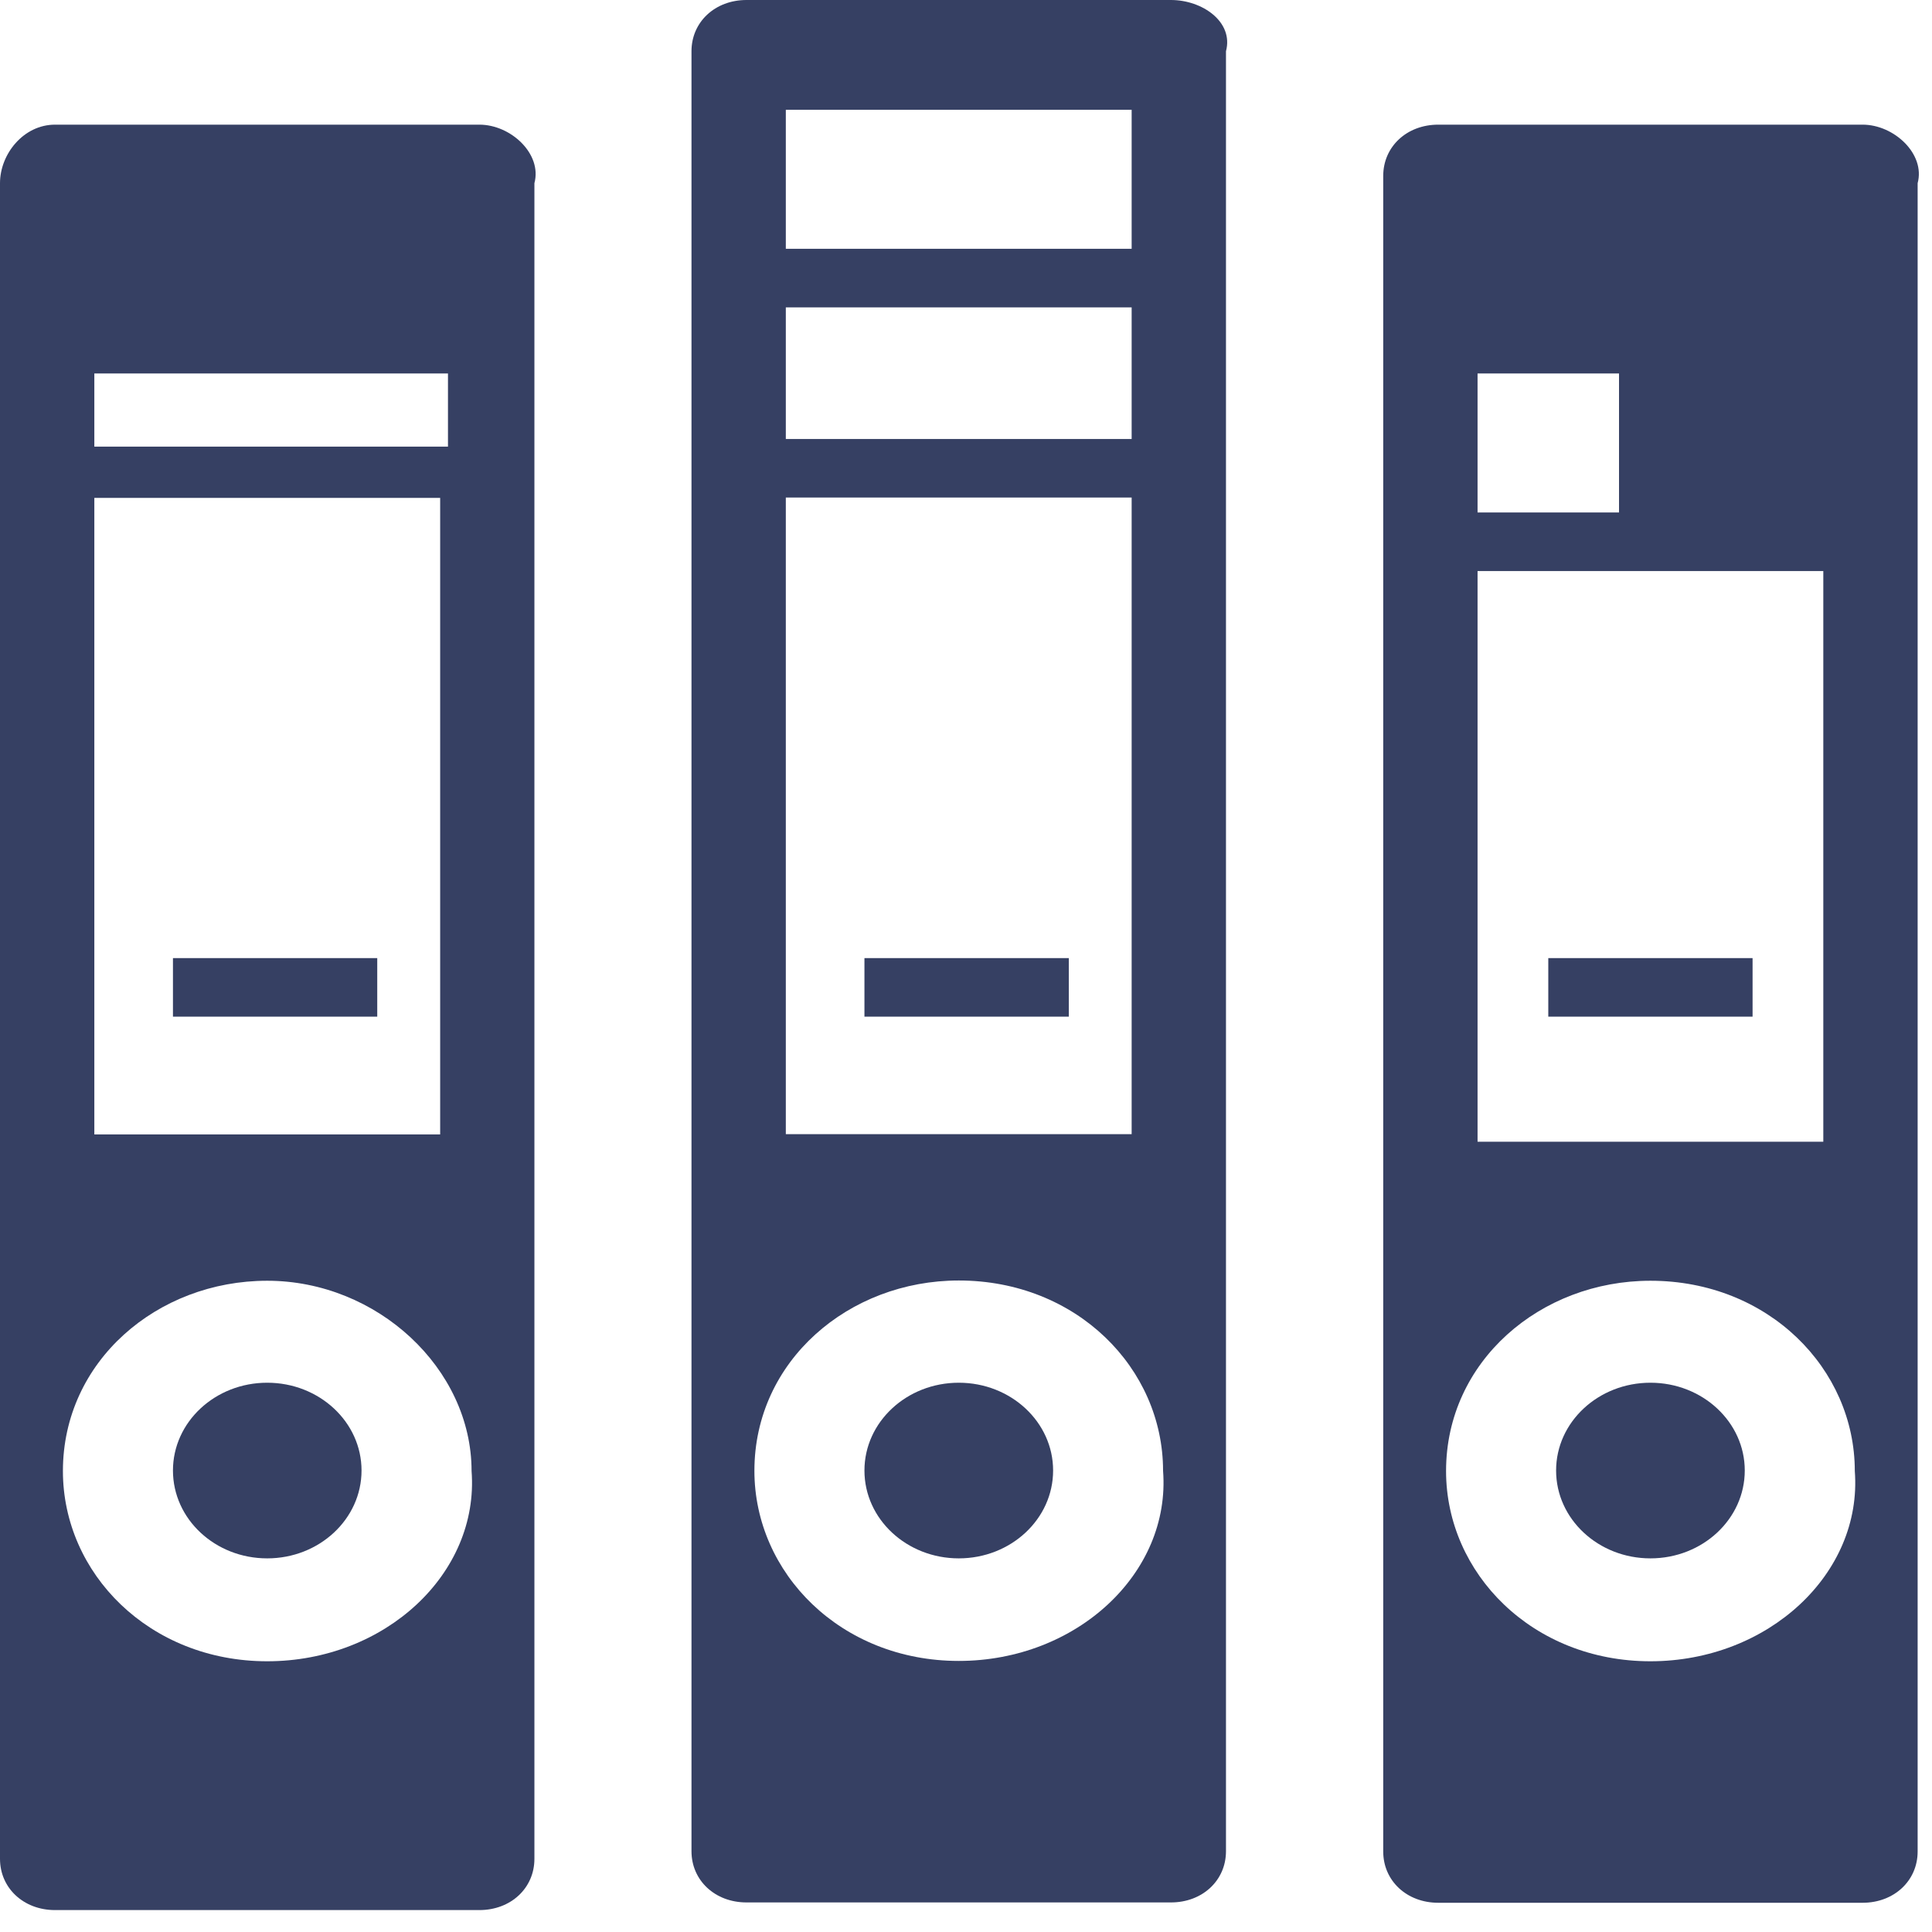
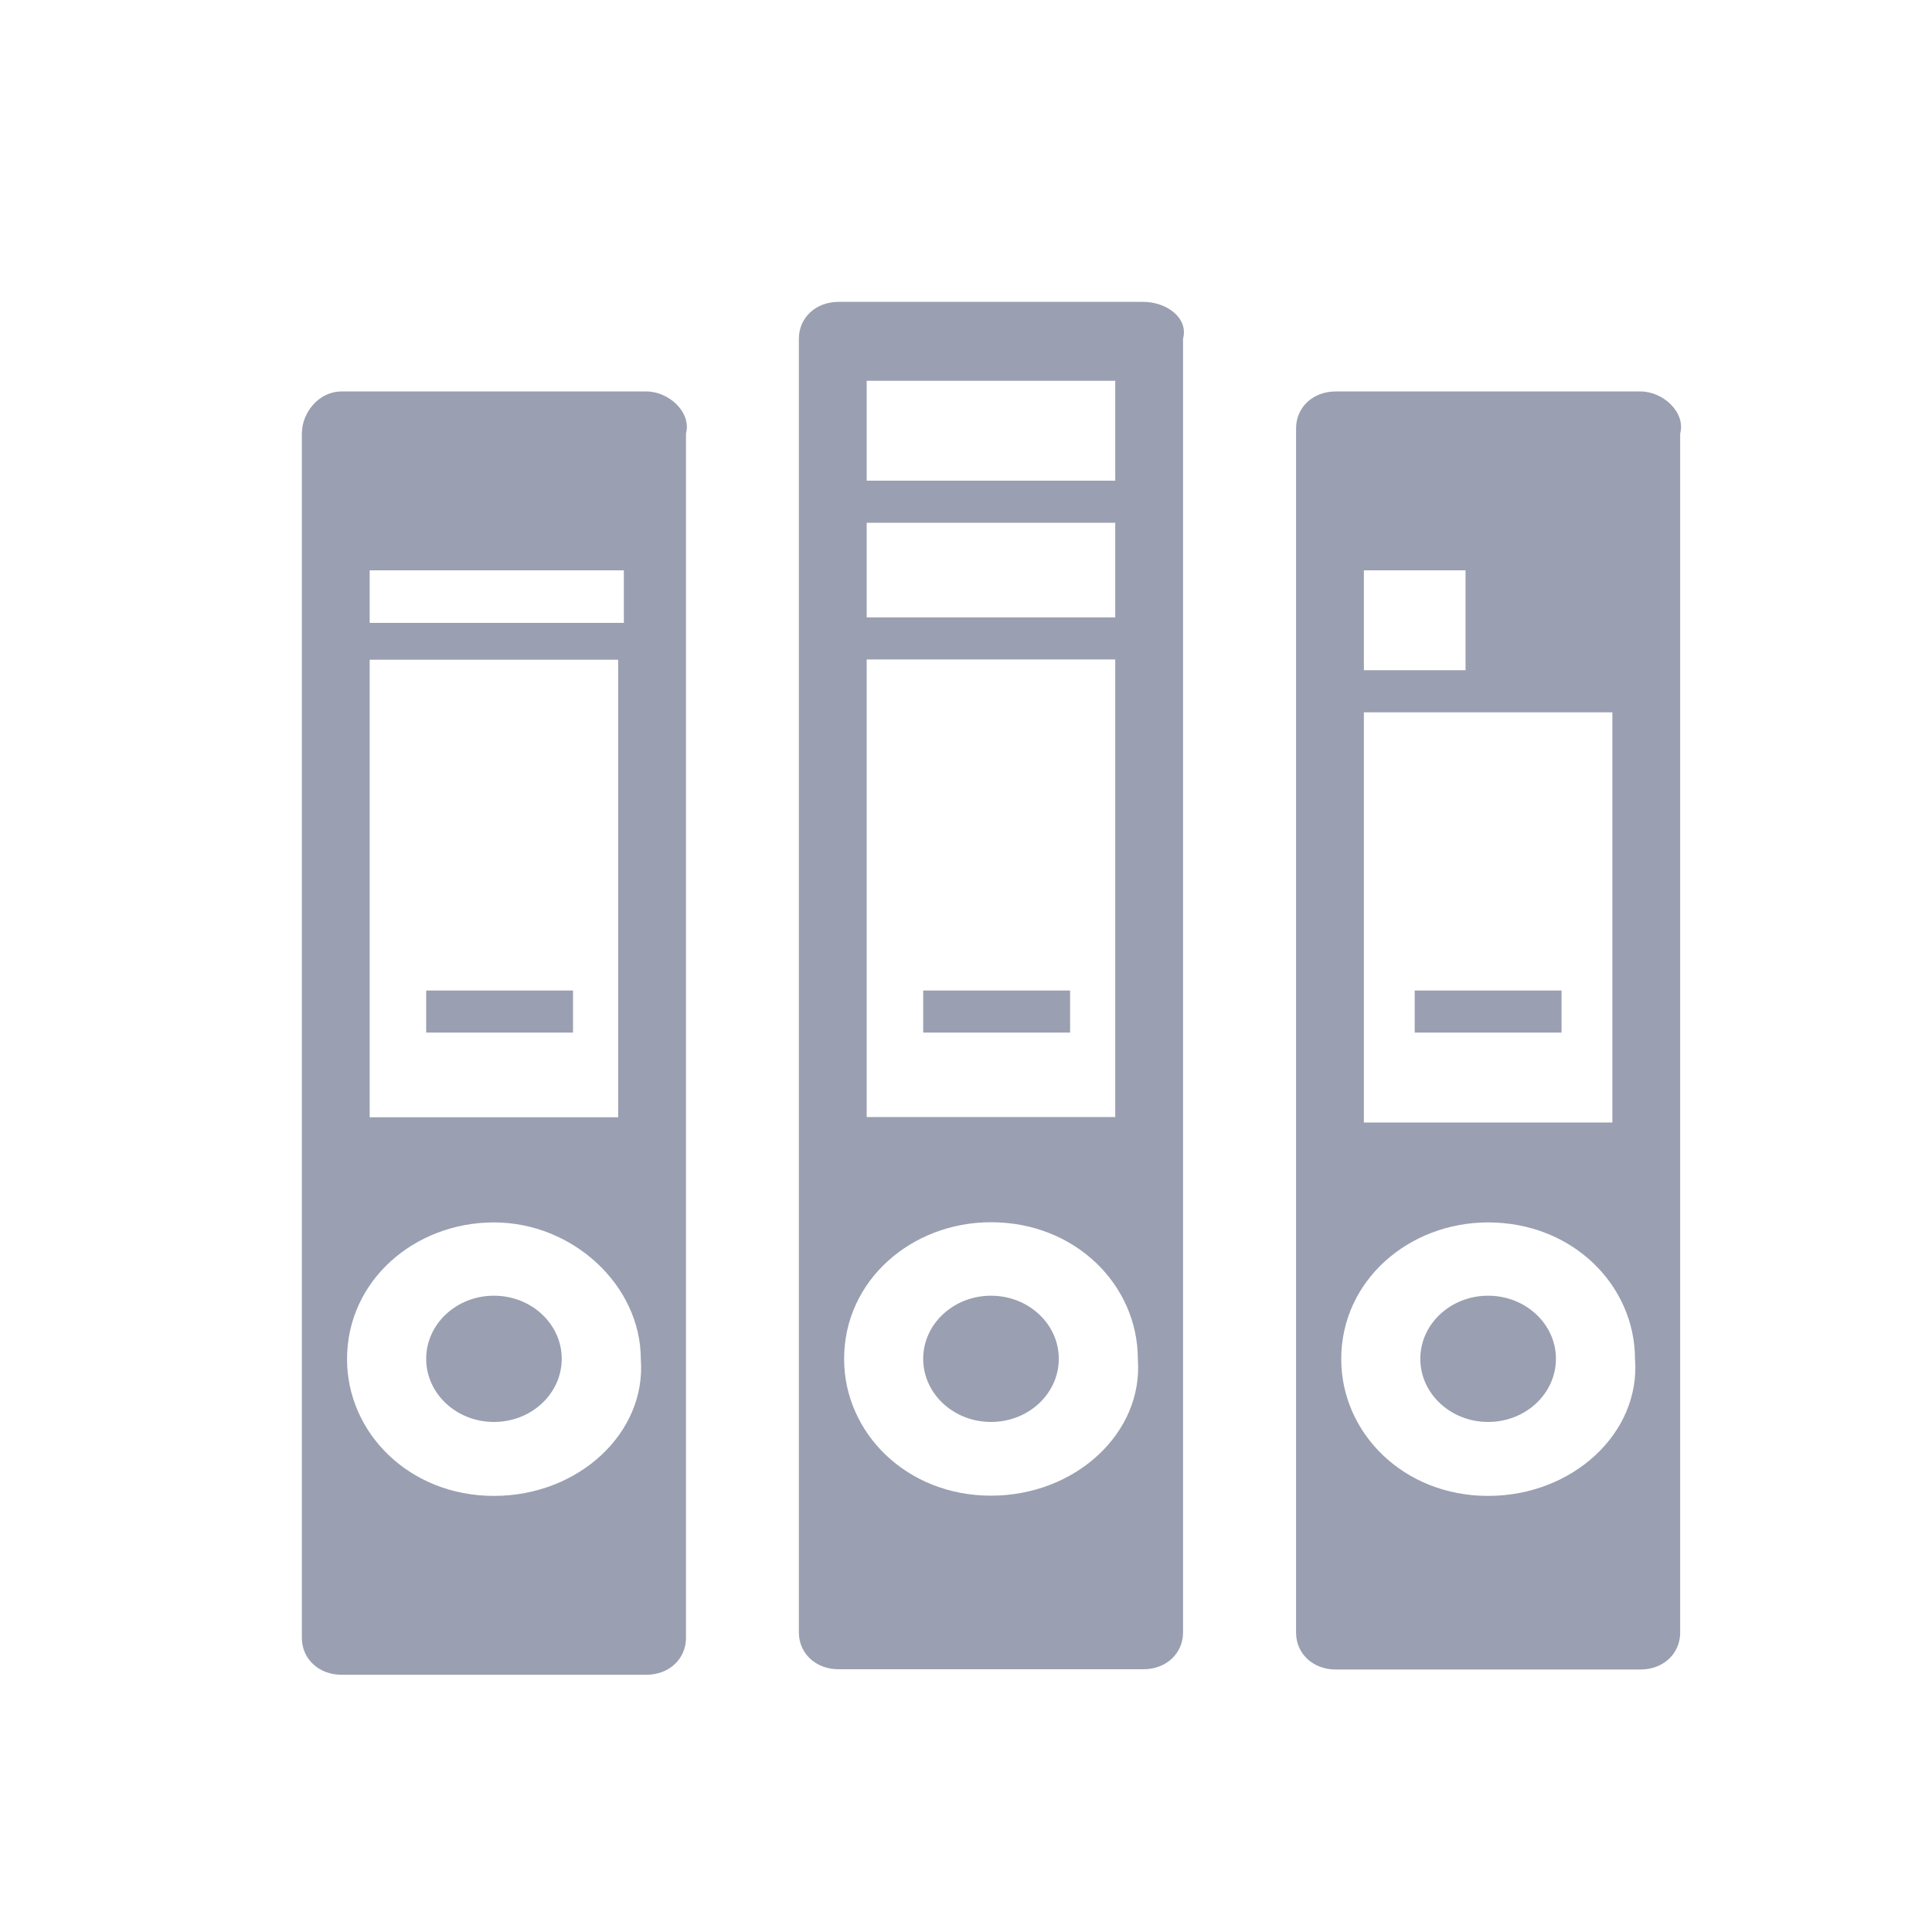
- <svg xmlns="http://www.w3.org/2000/svg" width="23" height="23" viewBox="0 0 23 23" fill="none">
-   <path d="M3.181 18.552C3.801 18.552 4.304 18.084 4.304 17.506C4.304 16.929 3.801 16.461 3.181 16.461C2.561 16.461 2.059 16.929 2.059 17.506C2.059 18.084 2.561 18.552 3.181 18.552Z" fill="#364063" />
-   <path d="M4.491 11.406H2.059V12.103H4.491V11.406Z" fill="#364063" />
-   <path d="M11.414 18.552C12.034 18.552 12.537 18.084 12.537 17.506C12.537 16.929 12.034 16.461 11.414 16.461C10.794 16.461 10.291 16.929 10.291 17.506C10.291 18.084 10.794 18.552 11.414 18.552Z" fill="#364063" />
-   <path d="M12.724 11.406H10.291V12.103H12.724V11.406Z" fill="#364063" />
-   <path d="M19.648 18.552C20.268 18.552 20.771 18.084 20.771 17.506C20.771 16.929 20.268 16.461 19.648 16.461C19.028 16.461 18.525 16.929 18.525 17.506C18.525 18.084 19.028 18.552 19.648 18.552Z" fill="#364063" />
-   <path d="M5.707 1.484H0.655C0.281 1.484 0 1.833 0 2.181V22.129C0 22.477 0.281 22.739 0.655 22.739H5.707C6.082 22.739 6.362 22.477 6.362 22.129V2.181C6.456 1.833 6.082 1.484 5.707 1.484ZM5.333 4.446V5.317H1.123V4.446H5.333ZM1.123 5.927H5.24V13.505H1.123V5.927ZM3.181 19.777C1.778 19.777 0.749 18.732 0.749 17.512C0.749 16.206 1.871 15.247 3.181 15.247C4.491 15.247 5.614 16.293 5.614 17.512C5.707 18.732 4.585 19.777 3.181 19.777Z" fill="#364063" />
-   <path d="M13.94 0H8.887C8.513 0 8.232 0.261 8.232 0.61V22.038C8.232 22.387 8.513 22.648 8.887 22.648H13.94C14.314 22.648 14.595 22.387 14.595 22.038V0.61C14.688 0.261 14.314 0 13.94 0ZM13.472 1.307V2.962H9.355V1.307H13.472ZM9.355 5.923H13.472V13.502H9.355V5.923ZM9.355 5.226V3.659H13.472V5.226H9.355ZM11.414 19.773C10.01 19.773 8.981 18.728 8.981 17.509C8.981 16.202 10.104 15.244 11.414 15.244C12.817 15.244 13.846 16.289 13.846 17.509C13.94 18.728 12.817 19.773 11.414 19.773Z" fill="#364063" />
-   <path d="M22.174 1.484H17.122C16.747 1.484 16.467 1.746 16.467 2.094V22.042C16.467 22.39 16.747 22.652 17.122 22.652H22.174C22.548 22.652 22.829 22.39 22.829 22.042V2.181C22.923 1.833 22.548 1.484 22.174 1.484ZM17.59 6.798H21.706V13.592H17.59V6.798ZM19.274 4.446V6.101H17.59V4.446H19.274ZM19.648 19.777C18.244 19.777 17.215 18.732 17.215 17.512C17.215 16.206 18.338 15.247 19.648 15.247C21.051 15.247 22.081 16.293 22.081 17.512C22.174 18.732 21.051 19.777 19.648 19.777Z" fill="#364063" />
-   <path d="M20.864 11.406H18.432V12.103H20.864V11.406Z" fill="#364063" />
+ <svg xmlns="http://www.w3.org/2000/svg" width="32" height="32" viewBox="0 0 32 32" fill="none">
+   <g opacity="0.5">
+     <path d="M8.181 23.552C8.801 23.552 9.304 23.084 9.304 22.506C9.304 21.929 8.801 21.461 8.181 21.461C7.561 21.461 7.059 21.929 7.059 22.506C7.059 23.084 7.561 23.552 8.181 23.552Z" fill="#364063" />
+     <path d="M9.491 16.406H7.059V17.103H9.491V16.406Z" fill="#364063" />
+     <path d="M16.414 23.552C17.034 23.552 17.537 23.084 17.537 22.506C17.537 21.929 17.034 21.461 16.414 21.461C15.794 21.461 15.291 21.929 15.291 22.506C15.291 23.084 15.794 23.552 16.414 23.552Z" fill="#364063" />
+     <path d="M17.724 16.406H15.291V17.103H17.724V16.406Z" fill="#364063" />
+     <path d="M24.648 23.552C25.268 23.552 25.771 23.084 25.771 22.506C25.771 21.929 25.268 21.461 24.648 21.461C24.028 21.461 23.525 21.929 23.525 22.506C23.525 23.084 24.028 23.552 24.648 23.552Z" fill="#364063" />
+     <path d="M10.707 6.484H5.655C5.281 6.484 5 6.833 5 7.181V27.129C5 27.477 5.281 27.739 5.655 27.739H10.707C11.082 27.739 11.362 27.477 11.362 27.129V7.181C11.456 6.833 11.082 6.484 10.707 6.484ZM10.333 9.446V10.317H6.123V9.446H10.333ZM6.123 10.927H10.239V18.505H6.123V10.927ZM8.181 24.777C6.778 24.777 5.748 23.732 5.748 22.512C5.748 21.206 6.871 20.247 8.181 20.247C9.491 20.247 10.614 21.293 10.614 22.512C10.707 23.732 9.585 24.777 8.181 24.777Z" fill="#364063" />
+     <path d="M18.94 5H13.887C13.513 5 13.232 5.261 13.232 5.61V27.038C13.232 27.387 13.513 27.648 13.887 27.648H18.94C19.314 27.648 19.595 27.387 19.595 27.038V5.61C19.688 5.261 19.314 5 18.94 5ZM18.472 6.307V7.962H14.355V6.307H18.472ZM14.355 10.923H18.472V18.502H14.355V10.923ZM14.355 10.226V8.659H18.472V10.226H14.355ZM16.414 24.773C15.01 24.773 13.981 23.728 13.981 22.509C13.981 21.202 15.104 20.244 16.414 20.244C17.817 20.244 18.846 21.289 18.846 22.509C18.94 23.728 17.817 24.773 16.414 24.773Z" fill="#364063" />
+     <path d="M27.174 6.484H22.122C21.747 6.484 21.467 6.746 21.467 7.094V27.042C21.467 27.39 21.747 27.652 22.122 27.652H27.174C27.548 27.652 27.829 27.39 27.829 27.042V7.181C27.923 6.833 27.548 6.484 27.174 6.484ZM22.59 11.798H26.706V18.592H22.59V11.798ZM24.274 9.446V11.101H22.59V9.446H24.274ZM24.648 24.777C23.244 24.777 22.215 23.732 22.215 22.512C22.215 21.206 23.338 20.247 24.648 20.247C26.051 20.247 27.081 21.293 27.081 22.512C27.174 23.732 26.051 24.777 24.648 24.777Z" fill="#364063" />
+     <path d="M25.864 16.406H23.432V17.103H25.864V16.406Z" fill="#364063" />
+   </g>
</svg>
